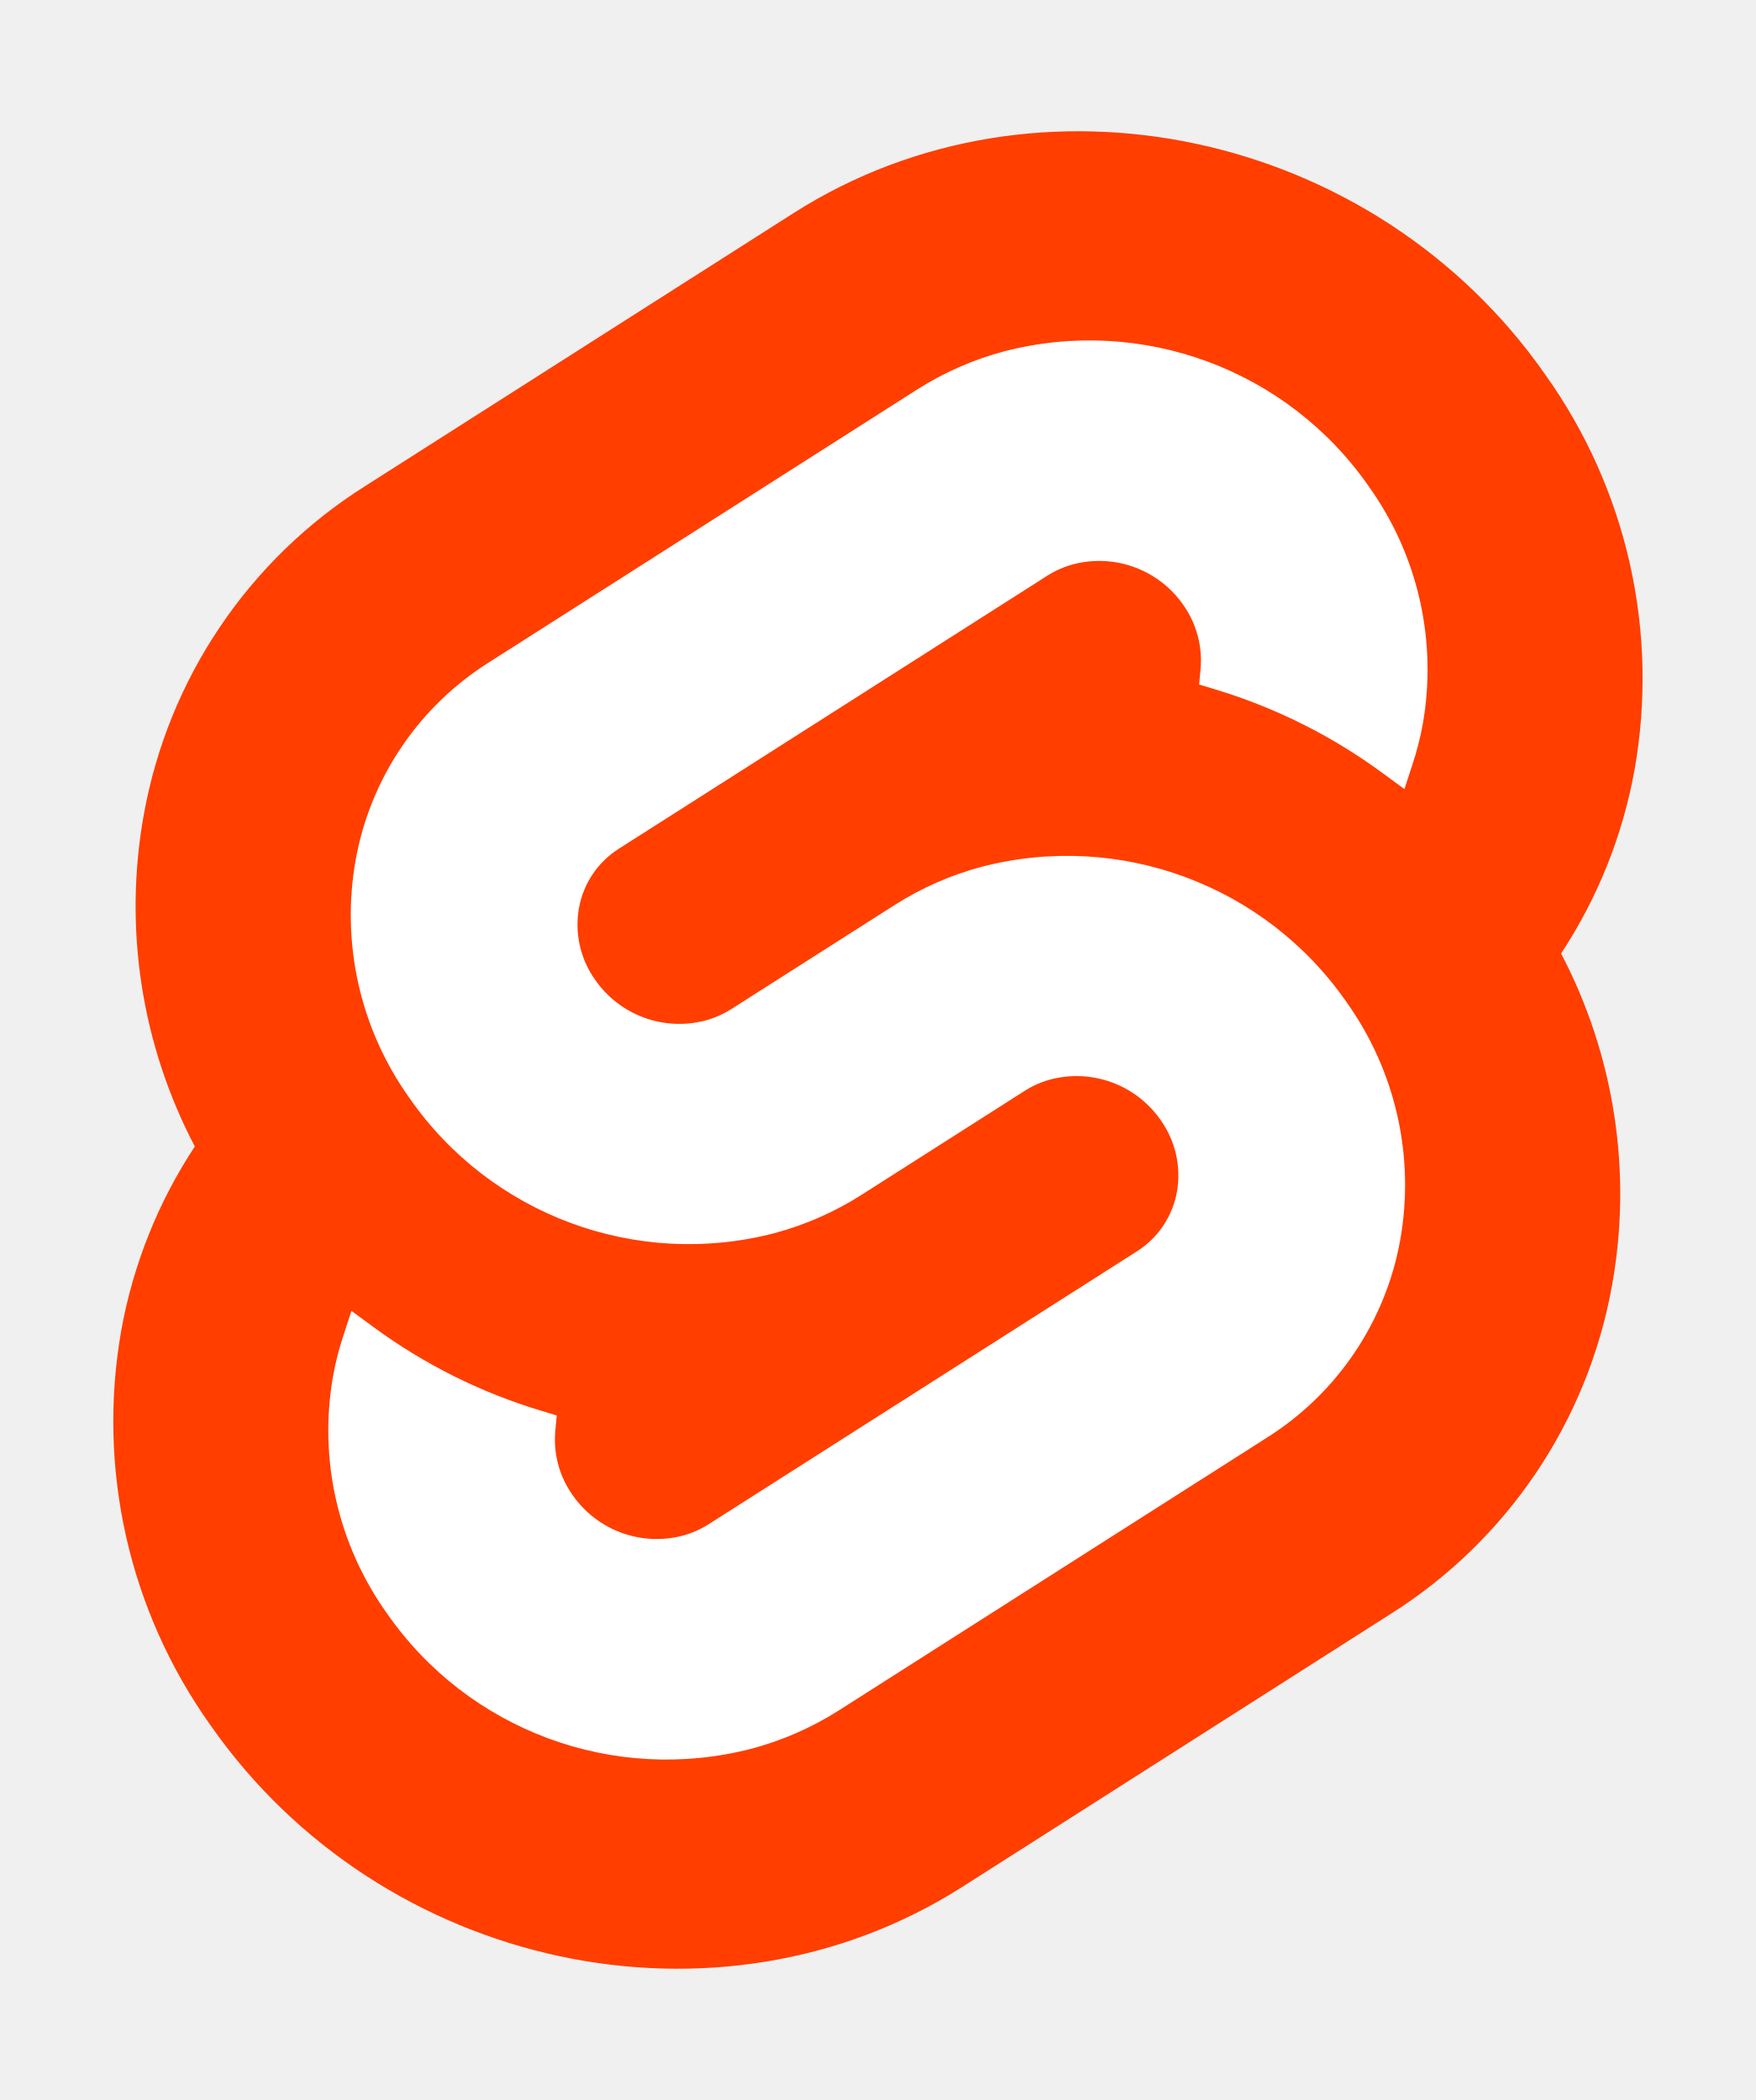
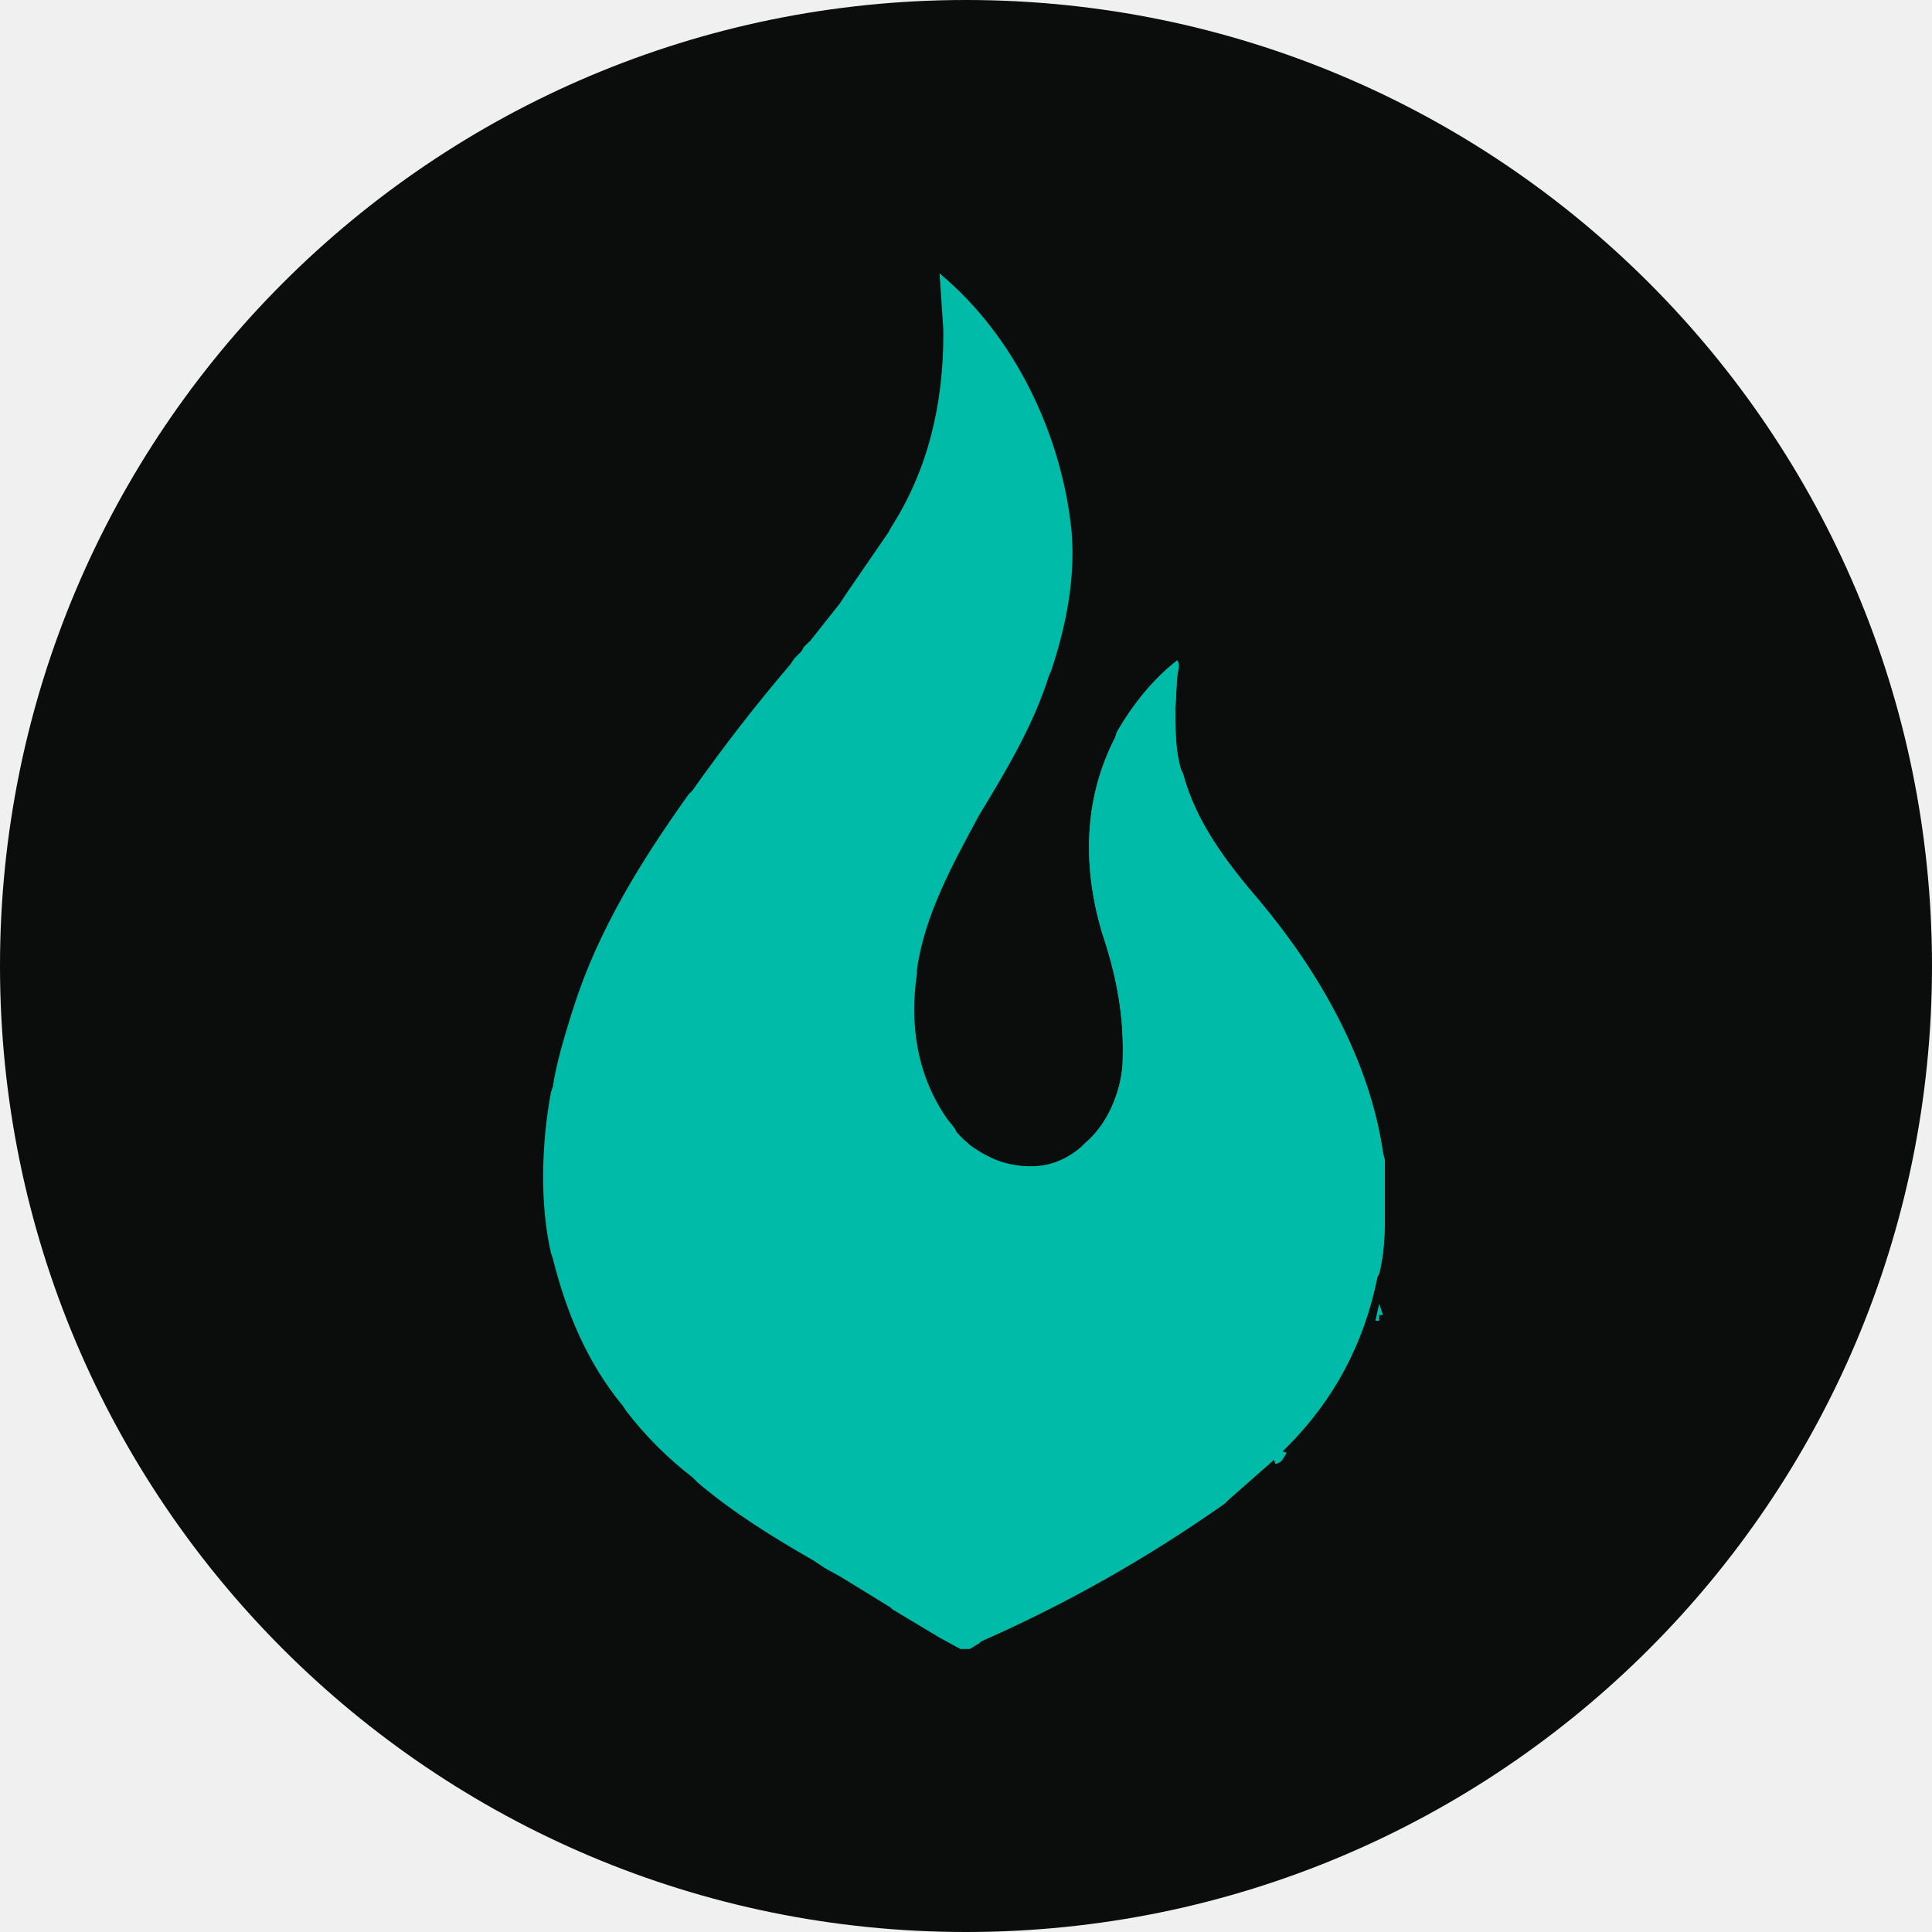
- <svg xmlns="http://www.w3.org/2000/svg" width="107" height="128" viewBox="0 0 107 128">
-   <path d="M94.157 22.819c-10.4-14.885-30.94-19.297-45.792-9.835L22.282 29.608A29.92 29.92 0 0 0 8.764 49.65a31.5 31.5 0 0 0 3.108 20.231 30 30 0 0 0-4.477 11.183 31.9 31.9 0 0 0 5.448 24.116c10.402 14.887 30.942 19.297 45.791 9.835l26.083-16.624A29.92 29.92 0 0 0 98.235 78.35a31.53 31.53 0 0 0-3.105-20.232 30 30 0 0 0 4.474-11.182 31.88 31.88 0 0 0-5.447-24.116" style="fill:#ff3e00" />
-   <path d="M45.817 106.582a20.72 20.72 0 0 1-22.237-8.243 19.17 19.17 0 0 1-3.277-14.503 18 18 0 0 1 .624-2.435l.49-1.498 1.337.981a33.6 33.6 0 0 0 10.203 5.098l.97.294-.09.968a5.85 5.85 0 0 0 1.052 3.878 6.24 6.24 0 0 0 6.695 2.485 5.8 5.8 0 0 0 1.603-.704L69.27 76.28a5.43 5.43 0 0 0 2.45-3.631 5.8 5.8 0 0 0-.987-4.371 6.24 6.24 0 0 0-6.698-2.487 5.7 5.7 0 0 0-1.6.704l-9.953 6.345a19 19 0 0 1-5.296 2.326 20.72 20.72 0 0 1-22.237-8.243 19.17 19.17 0 0 1-3.277-14.502 17.99 17.99 0 0 1 8.13-12.052l26.081-16.623a19 19 0 0 1 5.3-2.329 20.72 20.72 0 0 1 22.237 8.243 19.17 19.17 0 0 1 3.277 14.503 18 18 0 0 1-.624 2.435l-.49 1.498-1.337-.98a33.6 33.6 0 0 0-10.203-5.1l-.97-.294.09-.968a5.86 5.86 0 0 0-1.052-3.878 6.24 6.24 0 0 0-6.696-2.485 5.8 5.8 0 0 0-1.602.704L37.73 51.72a5.42 5.42 0 0 0-2.449 3.63 5.79 5.79 0 0 0 .986 4.372 6.24 6.24 0 0 0 6.698 2.486 5.8 5.8 0 0 0 1.602-.704l9.952-6.342a19 19 0 0 1 5.295-2.328 20.72 20.72 0 0 1 22.237 8.242 19.17 19.17 0 0 1 3.277 14.503 18 18 0 0 1-8.13 12.053l-26.081 16.622a19 19 0 0 1-5.3 2.328" style="fill:#fff" />
+ <svg xmlns="http://www.w3.org/2000/svg" viewBox="0 0 1024 1024">
+   <circle cx="512" cy="512" r="512" fill="#0B0C0C" />
+   <g transform="translate(0, -100)">
+     <path fill="#00bba7" d="M498 245c40 33 65 86 70 137 2 25-3 50-11 74l-1 2c-8 26-23 51-37 74-14 26-29 53-33 82v2c-4 27 0 54 16 77a416 416 0 0 0 4 5l1 2c7 8 18 16 28 18 15 1 27 0 38-10l2-2c12-10 19-27 20-42 1-25-3-46-11-70-10-34-10-70 7-103l1-3c8-14 19-28 32-38v6l-1 19v3c0 10 0 20 3 30l1 2c7 26 23 47 41 68 31 37 58 84 65 133l1 4v25c0 12 0 23-3 35l-1 2c-7 35-23 65-48 90a657 657 0 0 0-6 6l-25 22-2 2a739 739 0 0 1-129 73l-1 1a367 367 0 0 0-5 3h-5l-11-6-25-15-1-1a6180 6180 0 0 0-26-16l-9-5-6-4c-21-12-42-25-61-41l-3-3c-13-10-25-22-35-35l-2-3c-19-23-30-50-37-78l-1-3c-6-26-5-58 0-85l1-3c2-13 6-26 10-39l1-3c13-41 36-78 61-113l2-2a926 926 0 0 1 52-67l2-3 5-5 19-24 4-6 22-32 1-2c20-31 28-66 28-103v-2l-2-30Z" />
+     <path fill="#00bba7" d="M624 450v6l-1 19v3c0 10 0 20 3 30l1 2c7 26 23 47 41 68 31 37 58 84 65 133l1 4v25c0 12 0 23-3 35l-1 2c-7 35-23 65-48 90a657 657 0 0 0-6 6l-25 22-2 2a755 755 0 0 1-137 75 159 159 0 0 1 5-6h2l1-3 4-3c8-7 15-15 22-24l2-3c14-17 25-37 32-58l1-3c4-13 6-26 6-41v-2c0-36-18-67-43-93l-2-2-13-11-12-11-6-5 1-2 2 2c13 9 23 12 39 11 8-2 14-5 20-10l2-2c12-10 19-27 20-42 1-25-3-46-11-70-10-34-10-70 7-103l1-3c8-14 19-28 32-38Z" />
+     <path fill="#00bba7" d="M498 245c20 17 35 37 47 60l1 3v5l-1-2a4818 4818 0 0 0-4-8l-2-3c-4-10-4-10-11-17l-3-6c-6-8-13-17-21-24l-4 4-2-12Z" />
+     <path fill="#00bba7" d="M624 450c2 3 0 6 0 9-2 8-3 17-3 25h-1v-18l1-7-8 3c2-4 4-6 7-8l2-2 2-2Z" />
+     <path fill="#00bba7" d="m511 705 9 6 13 7-3 1-2-1v2h2l-1 2-1-1-15-12-2-2v-2Z" />
+     <path fill="#00bba7" d="M438 429h1v5h-3l-1 2-4 3 7-10Z" />
+     <path fill="#00bba7" d="m429 440 1 2 2 1-2 1-4 4a83 83 0 0 1-4 3l4-8 2-2 1-1Z" />
+     <path fill="#00bba7" d="m309 620 1 9-3 1-1 2 3-12Z" />
+     <path fill="#00bba7" d="m459 401 1 2-3 5h-2l-1 3-2-1 7-9Z" />
+     <path fill="#00bba7" d="m679 869 3 1c-3 5-3 5-6 6l-1-3 4-4Z" />
+     <path fill="#00bba7" d="m404 471 1 3-5 5h-3l7-8Z" />
+     <path fill="#00bba7" d="m727 787 2 2 2 2 2 6h-2v3h-2l2-9Z" />
+     <path fill="#00bba7" d="m511 705 9 7c-4 0-6-2-9-5v-2Z" />
+     <path fill="#00bba7" d="m498 245 4 4-2 4h-1l-1-8Z" />
+   </g>
</svg>
